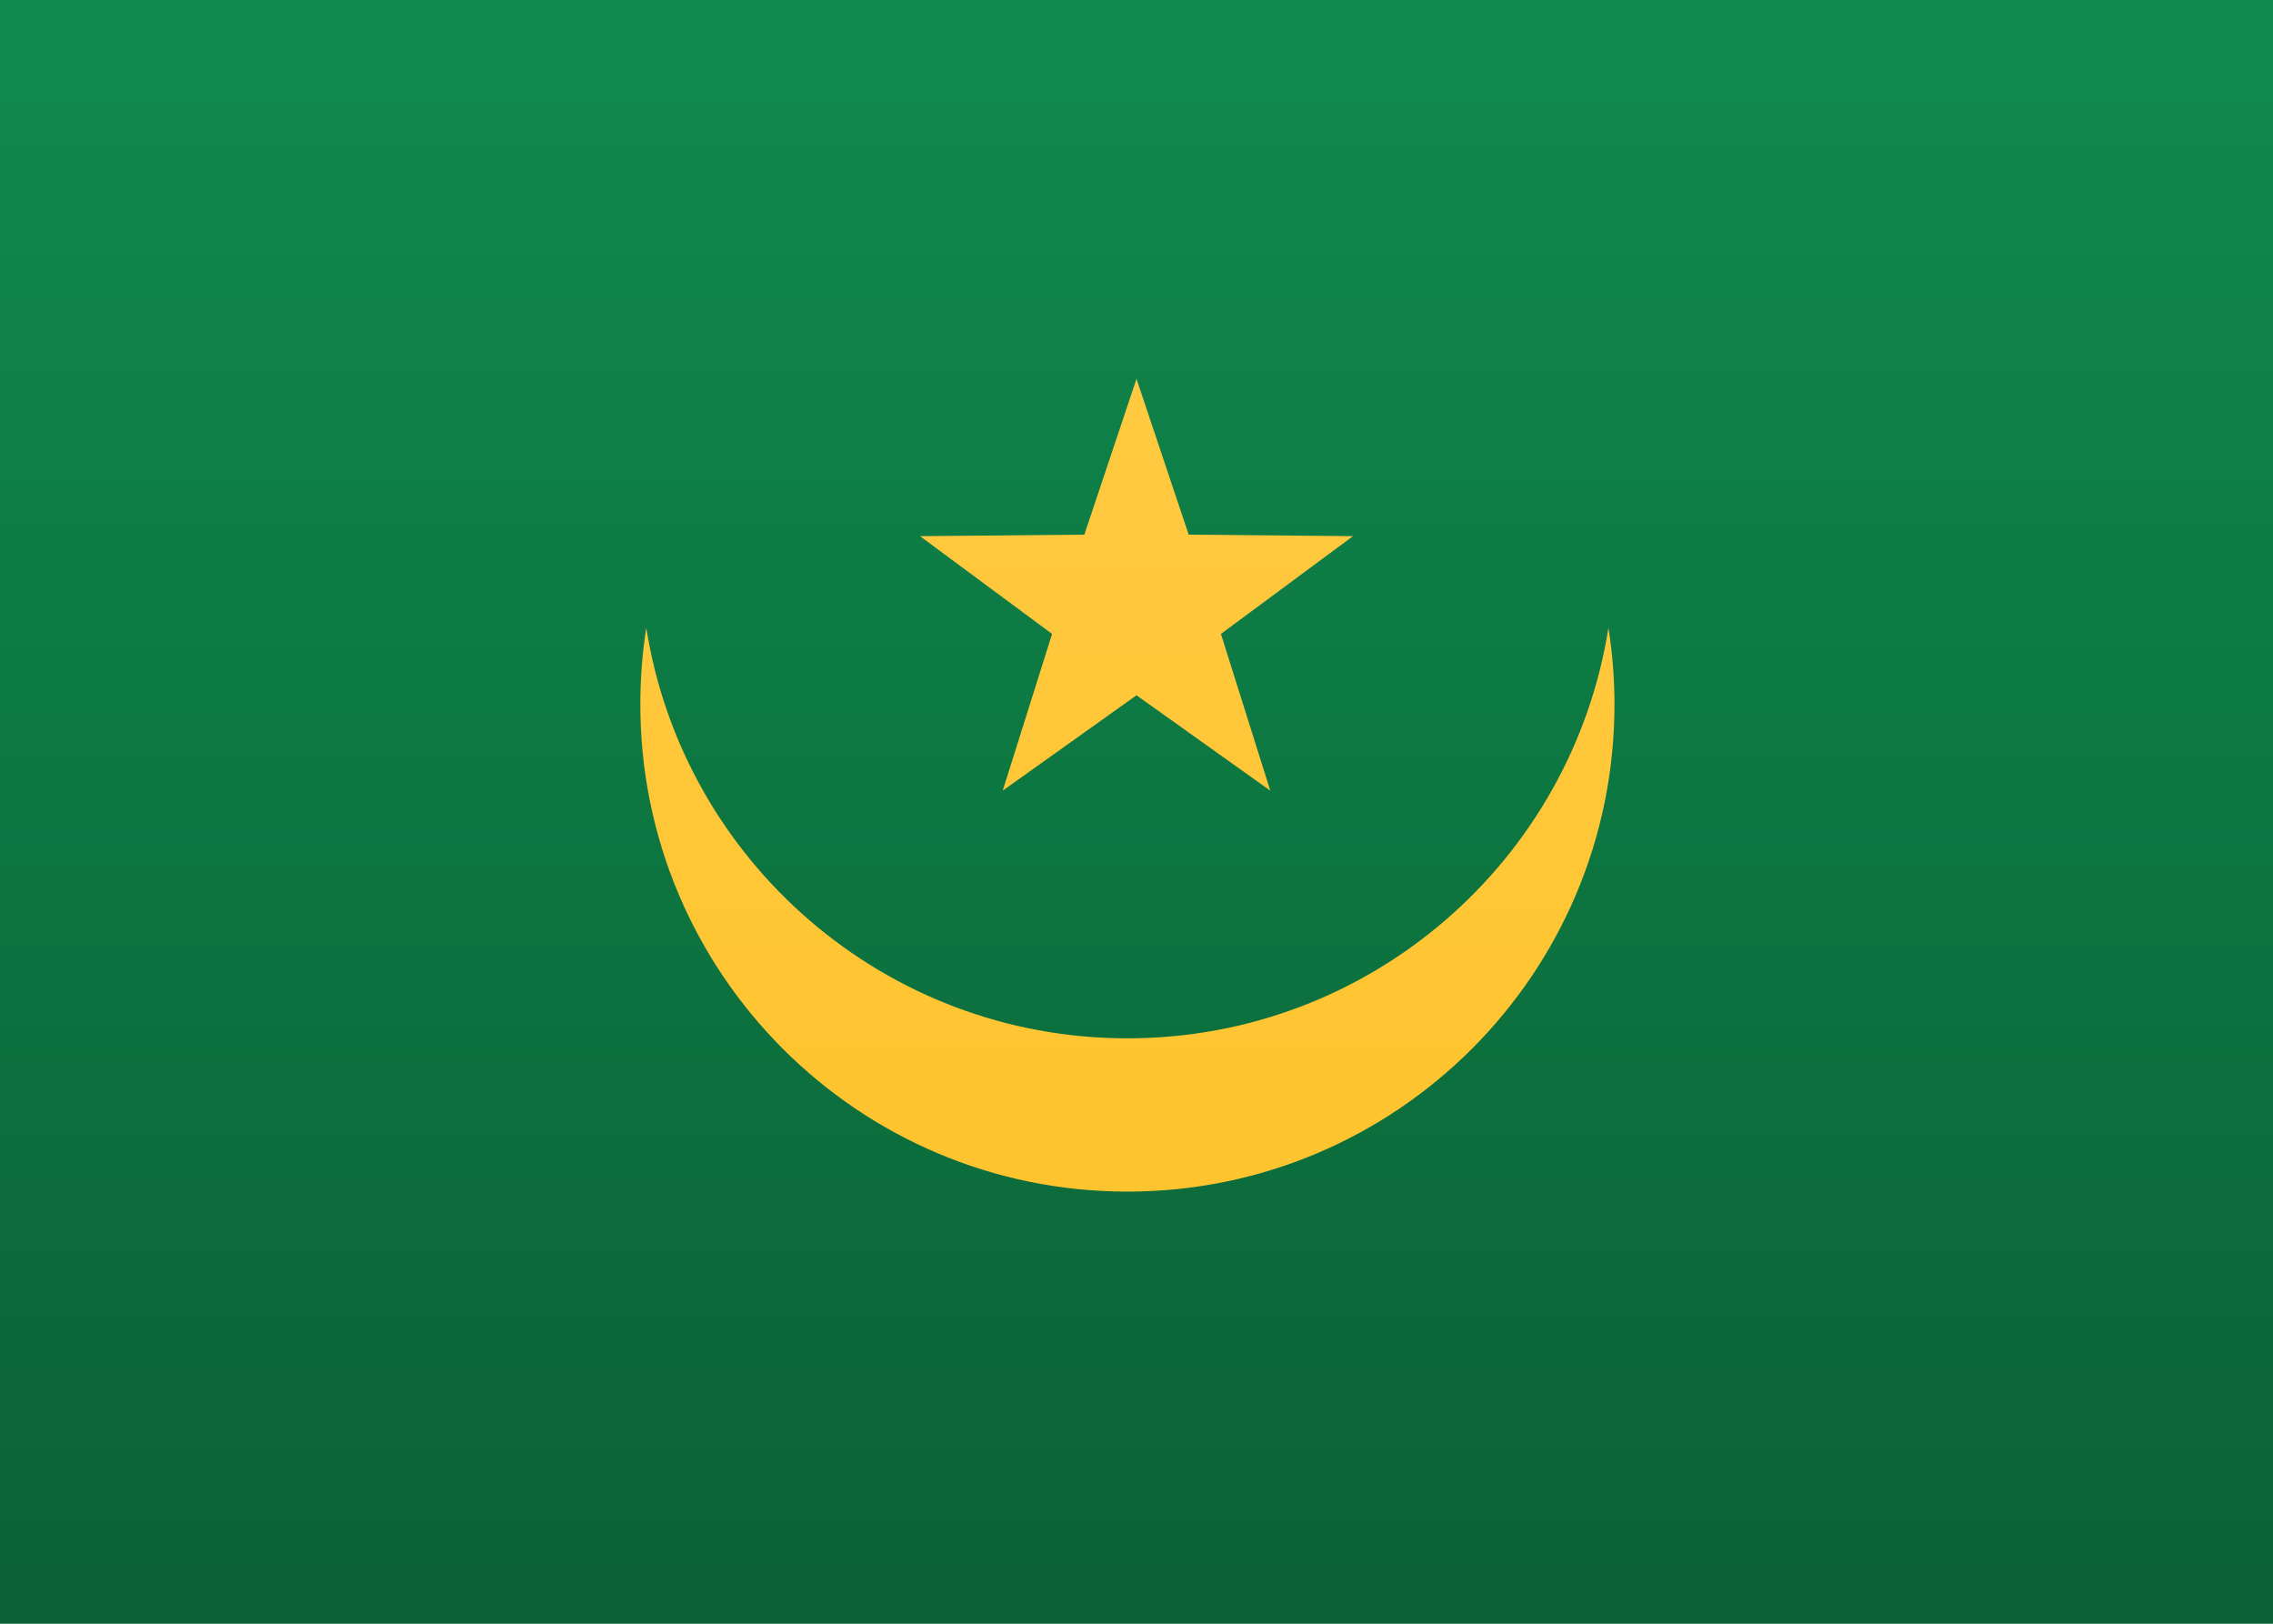
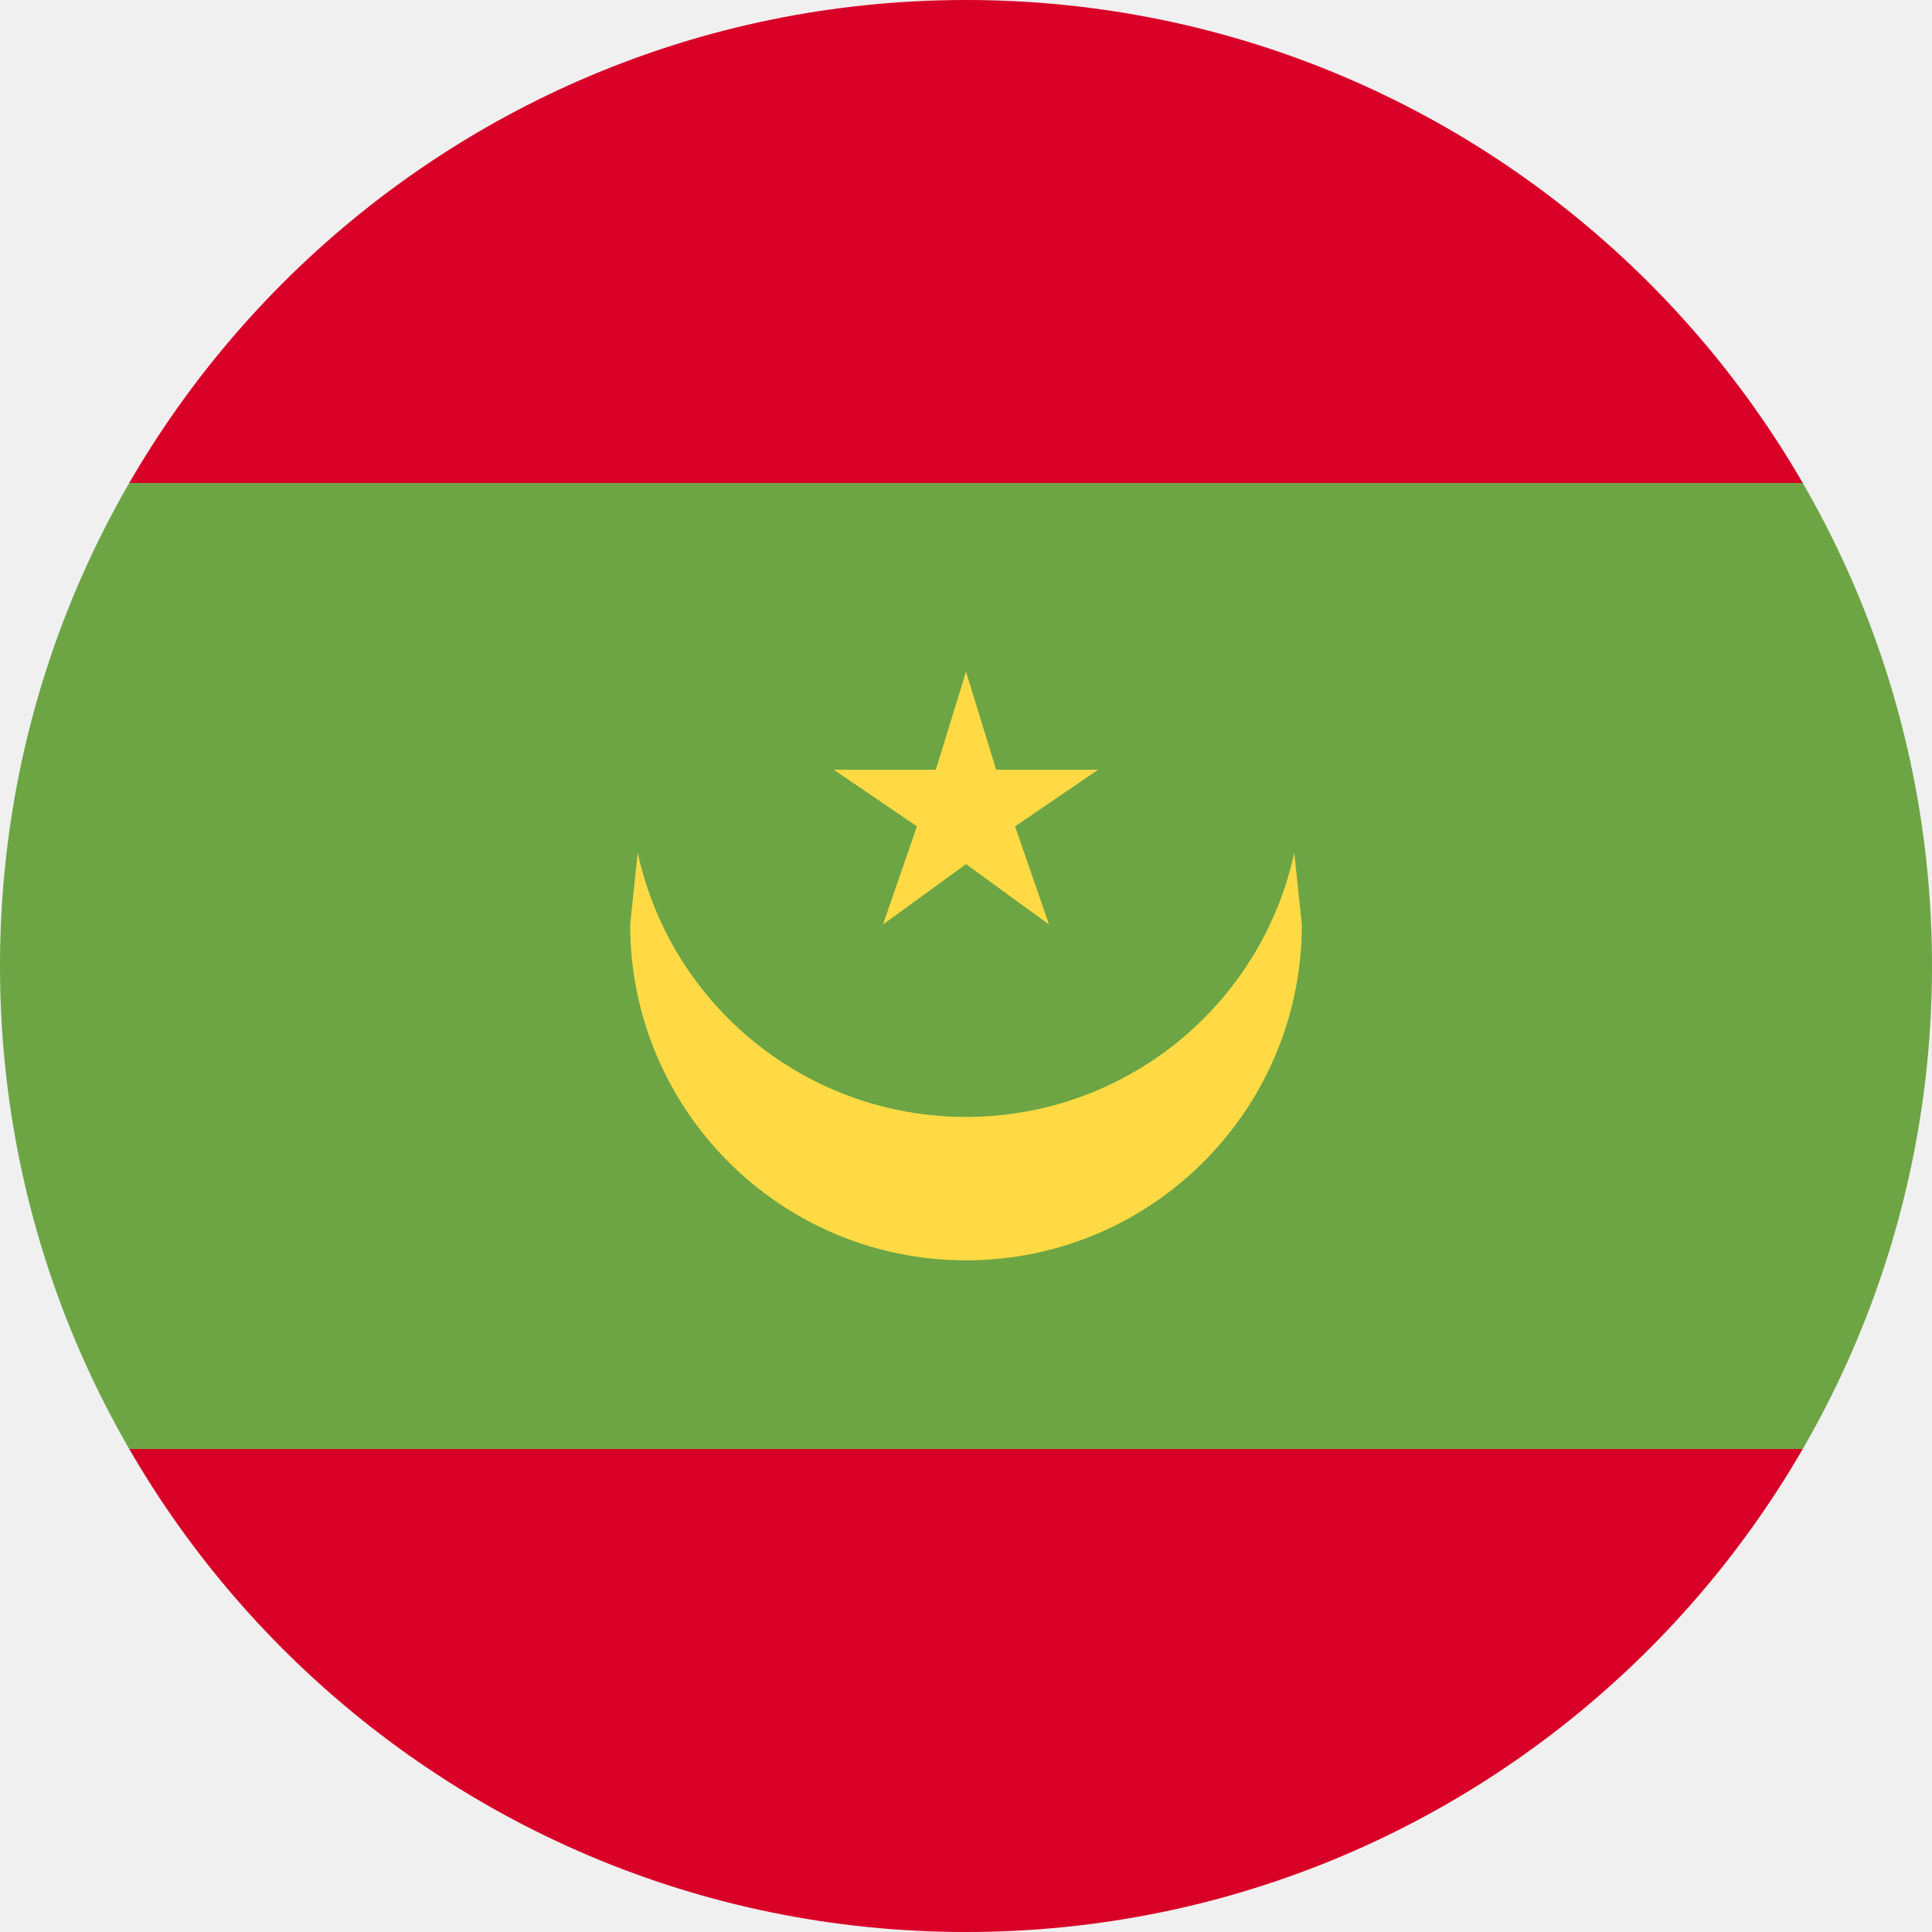
- <svg xmlns="http://www.w3.org/2000/svg" width="21px" height="15px" viewBox="0 0 21 15" version="1.1">
-   <defs>
-     <linearGradient x1="50%" y1="0%" x2="50%" y2="100%" id="linearGradient-1">
-       <stop stop-color="#FFFFFF" offset="0%" />
-       <stop stop-color="#F0F0F0" offset="100%" />
-     </linearGradient>
-     <linearGradient x1="50%" y1="0%" x2="50%" y2="100%" id="linearGradient-2">
-       <stop stop-color="#108B4D" offset="0%" />
-       <stop stop-color="#0A6135" offset="100%" />
-     </linearGradient>
-     <linearGradient x1="50%" y1="0%" x2="50%" y2="100%" id="linearGradient-3">
-       <stop stop-color="#FFC941" offset="0%" />
-       <stop stop-color="#FFC42E" offset="100%" />
-     </linearGradient>
-   </defs>
-   <g id="Symbols" stroke="none" stroke-width="1" fill="none" fill-rule="evenodd">
-     <g id="MR">
-       <rect id="FlagBackground" fill="url(#linearGradient-1)" x="0" y="0" width="21" height="15" />
-       <rect id="Mask-Copy" fill="url(#linearGradient-2)" x="0" y="0" width="21" height="15" />
-       <path d="M14.86,5.8 C14.897,6.031 14.916,6.267 14.916,6.508 C14.916,8.993 12.901,11.008 10.416,11.008 C7.93,11.008 5.916,8.993 5.916,6.508 C5.916,6.267 5.934,6.031 5.971,5.8 C6.31,7.949 8.171,9.592 10.416,9.592 C12.66,9.592 14.521,7.949 14.86,5.8 L14.86,5.8 Z M10.5,6.423 L9.264,7.304 L9.72,5.856 L8.5,4.953 L10.018,4.939 L10.5,3.5 L10.982,4.939 L12.5,4.953 L11.28,5.856 L11.736,7.304 L10.5,6.423 L10.5,6.423 Z" id="Star-8" fill="url(#linearGradient-3)" />
-     </g>
+ <svg xmlns="http://www.w3.org/2000/svg" width="512" height="512" viewBox="0 0 512 512">
+   <mask id="a">
+     <circle cx="256" cy="256" r="256" fill="#fff" />
+   </mask>
+   <g mask="url(#a)">
+     <path fill="#d80027" d="M0 0h512v128l-32 128 32 128v128H0V384l32-128L0 128Z" />
+     <path fill="#6da544" d="M0 128h512v256H0Z" />
+     <path fill="#ffda44" d="m256 178-8 26h-27l22 15-9 26 22-16 22 16-9-26 22-15h-27zm-87 48-2 19a89 89 0 0 0 178 0l-2-19a89 89 0 0 1-87 70 89 89 0 0 1-87-70" />
  </g>
</svg>
